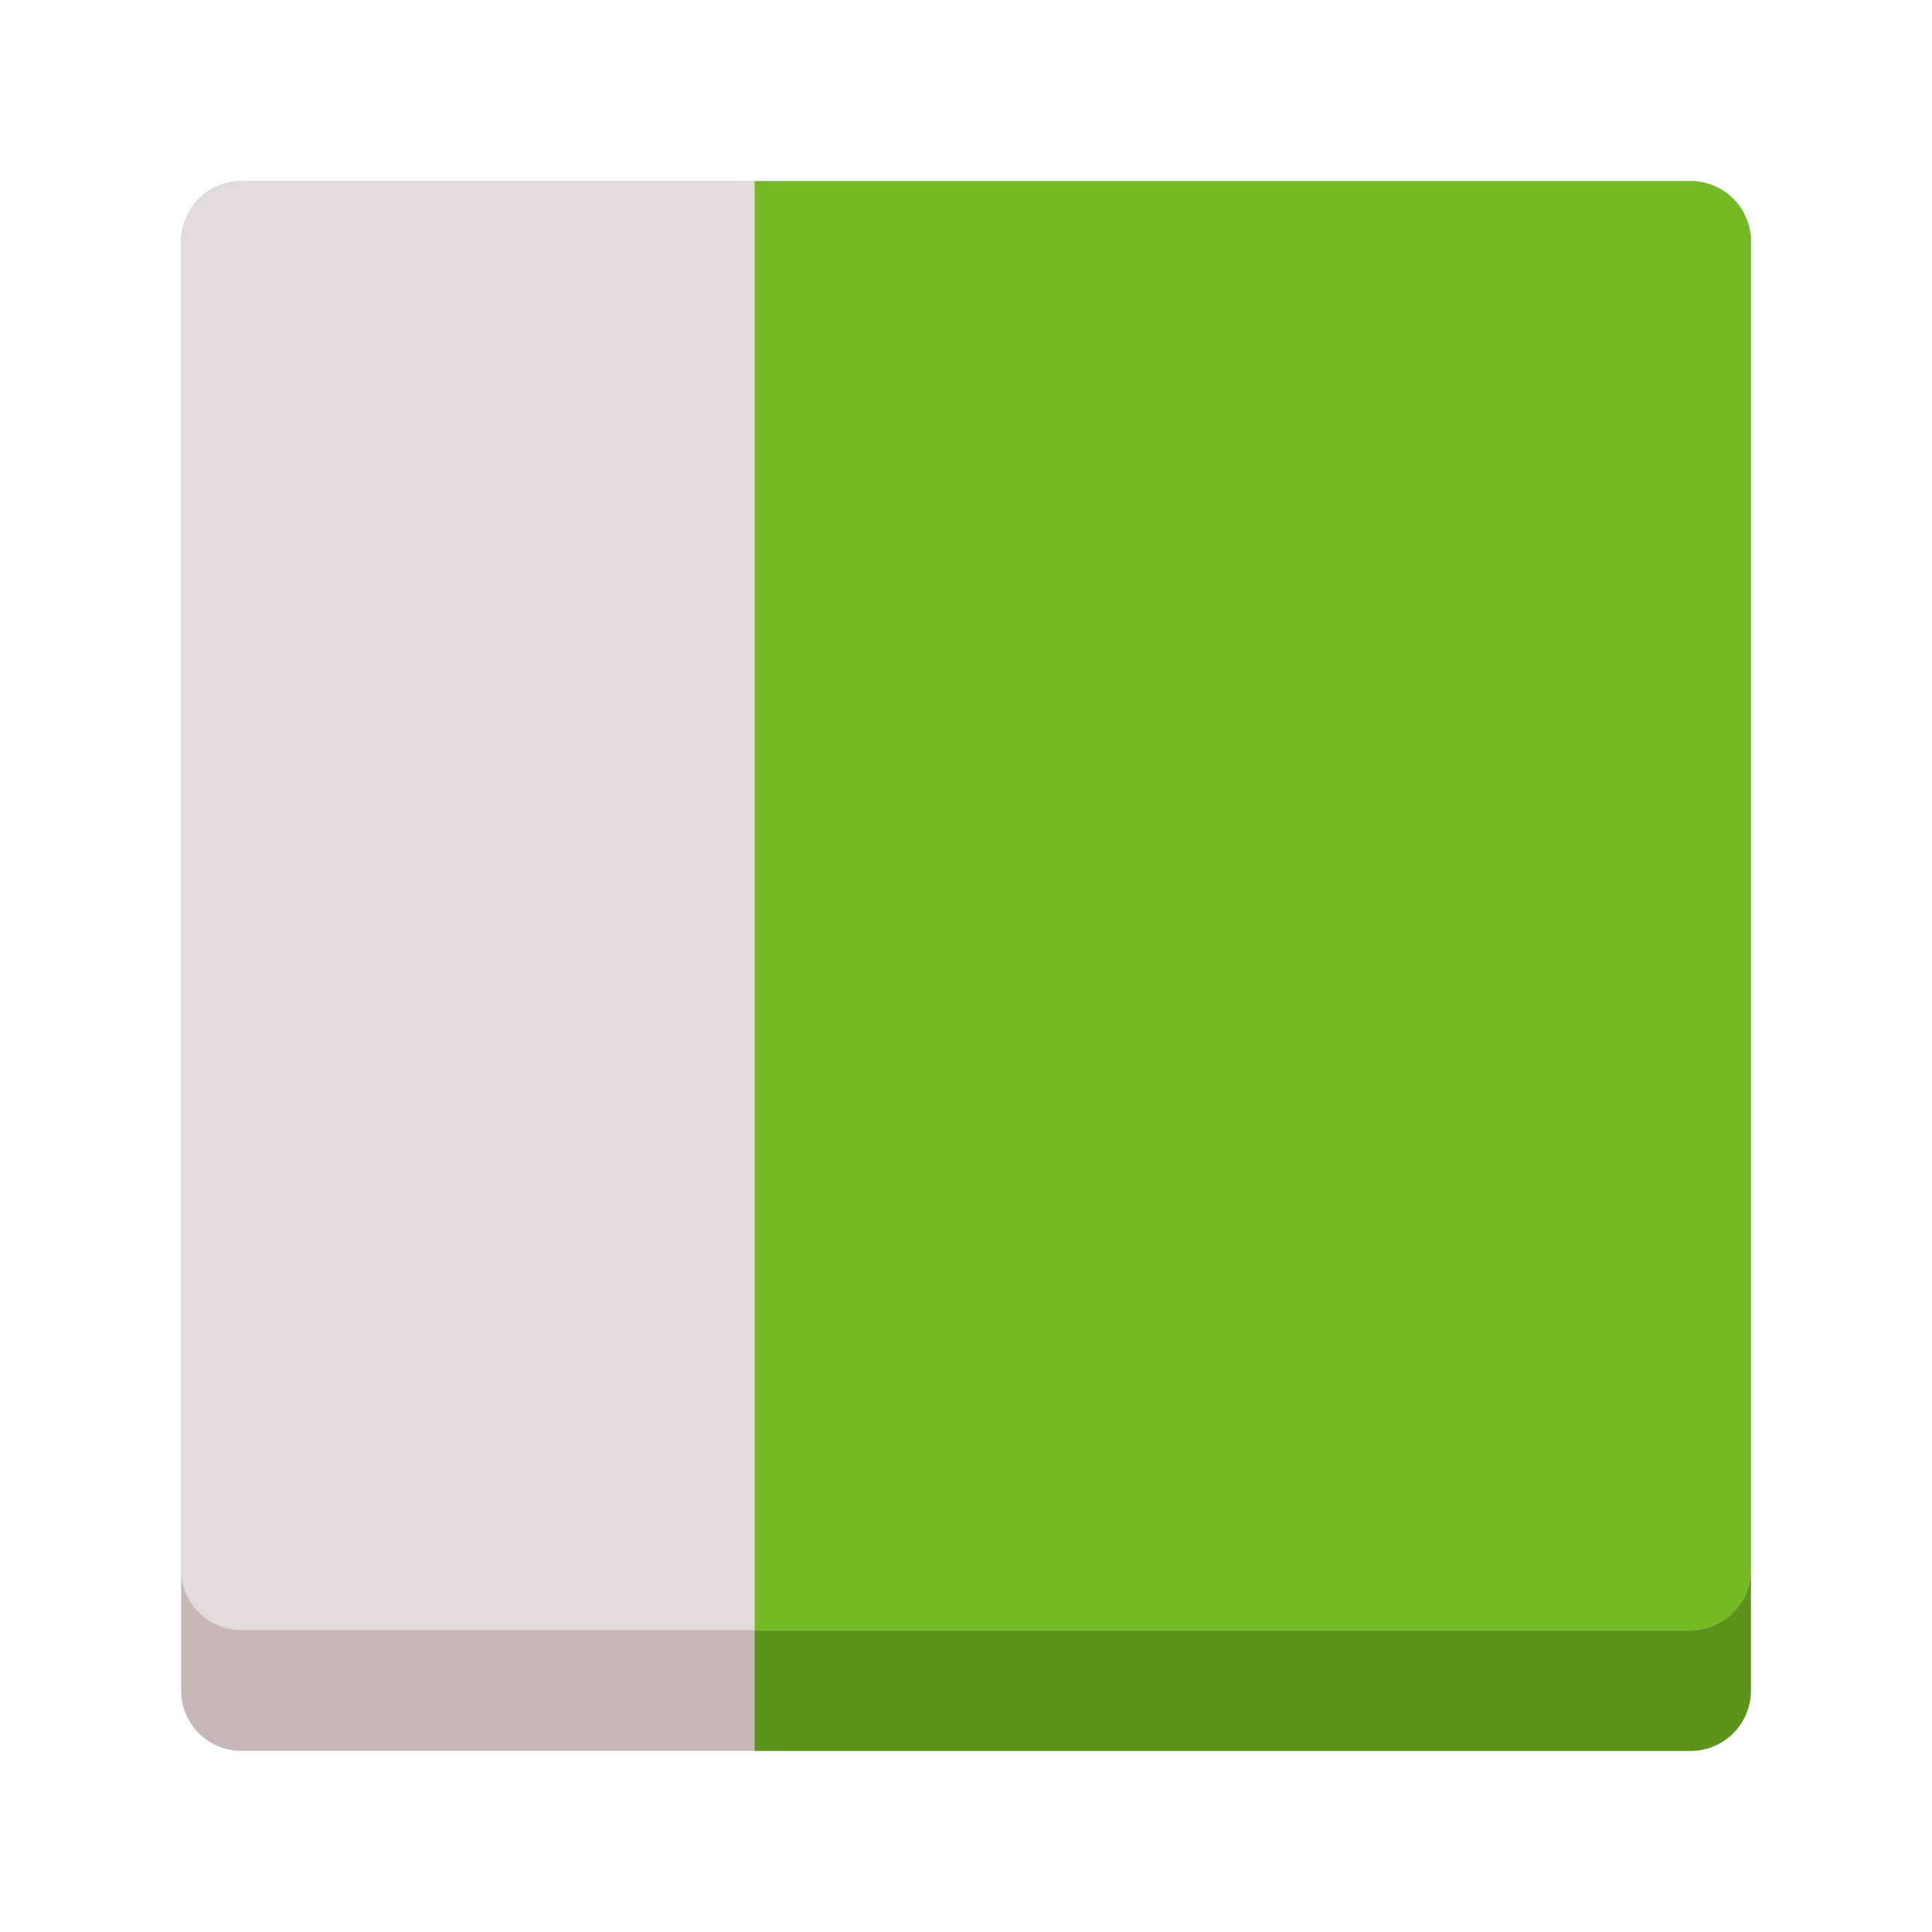
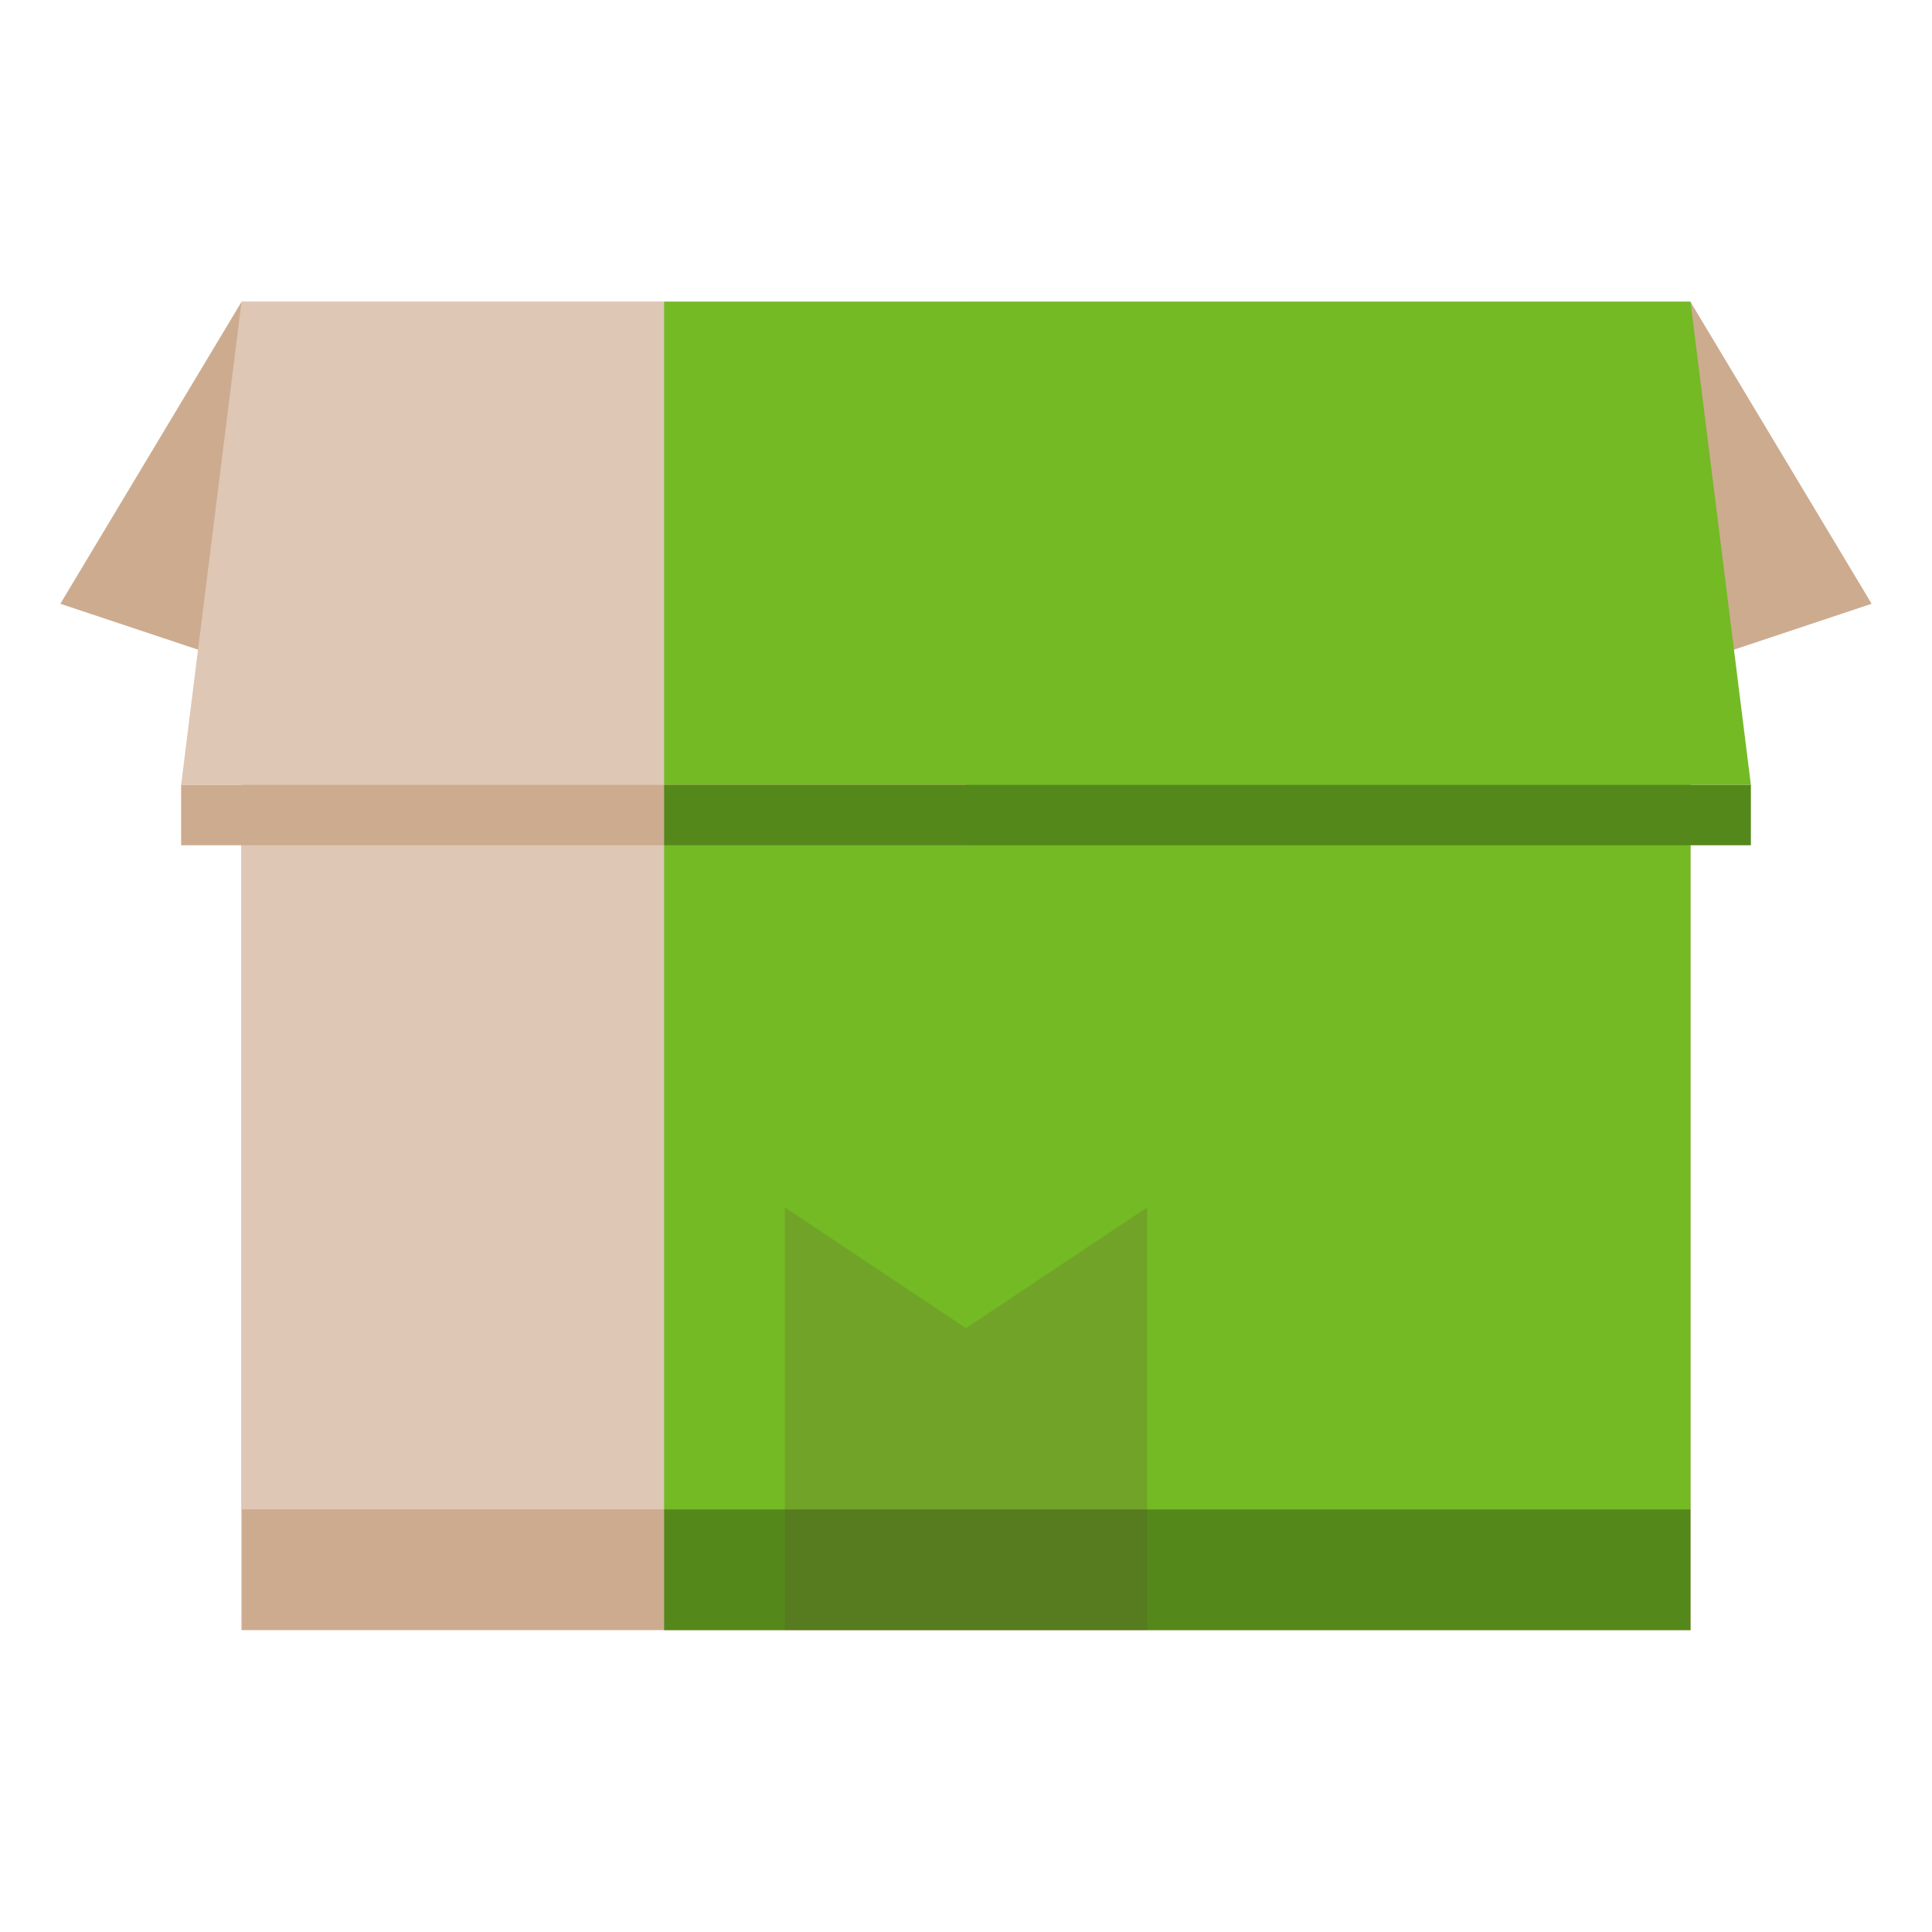
- <svg xmlns="http://www.w3.org/2000/svg" xmlns:xlink="http://www.w3.org/1999/xlink" width="64" height="64" id="svg11300" version="1.1">
-   <defs id="defs3">
-     <linearGradient id="linearGradient3264">
-       <stop style="stop-color:#c9c9c9;stop-opacity:1;" offset="0" id="stop3266" />
-       <stop id="stop3276" offset="0.25" style="stop-color:#f8f8f8;stop-opacity:1;" />
-       <stop id="stop3272" offset="0.5" style="stop-color:#e2e2e2;stop-opacity:1;" />
-       <stop style="stop-color:#b0b0b0;stop-opacity:1;" offset="0.75" id="stop3274" />
-       <stop style="stop-color:#c9c9c9;stop-opacity:1;" offset="1" id="stop3268" />
-     </linearGradient>
-     <linearGradient id="linearGradient3256">
-       <stop style="stop-color:#000000;stop-opacity:1;" offset="0" id="stop3258" />
-       <stop style="stop-color:#000000;stop-opacity:0;" offset="1" id="stop3260" />
-     </linearGradient>
-     <linearGradient id="linearGradient2752">
-       <stop style="stop-color:#9d9d9d;stop-opacity:1;" offset="0" id="stop2754" />
-       <stop style="stop-color:#b9b9b9;stop-opacity:1;" offset="1" id="stop2756" />
-     </linearGradient>
-     <linearGradient id="linearGradient2711">
-       <stop style="stop-color:#909090;stop-opacity:1;" offset="0" id="stop2713" />
-       <stop style="stop-color:#bebebe;stop-opacity:0;" offset="1" id="stop2715" />
-     </linearGradient>
-     <linearGradient id="linearGradient2701">
-       <stop style="stop-color:#585956;stop-opacity:1;" offset="0" id="stop2703" />
-       <stop style="stop-color:#bbbeb8;stop-opacity:1;" offset="1" id="stop2705" />
-     </linearGradient>
-     <linearGradient id="linearGradient2691">
-       <stop style="stop-color:#868686;stop-opacity:1;" offset="0" id="stop2693" />
-       <stop style="stop-color:#e9e9e9;stop-opacity:1;" offset="1" id="stop2695" />
-     </linearGradient>
-     <linearGradient id="linearGradient2675">
-       <stop style="stop-color:#5b5b97;stop-opacity:1;" offset="0" id="stop2677" />
-       <stop style="stop-color:#1b1b43;stop-opacity:1;" offset="1" id="stop2679" />
-     </linearGradient>
-     <linearGradient id="linearGradient2667">
-       <stop style="stop-color:#ffffff;stop-opacity:1;" offset="0" id="stop2669" />
-       <stop style="stop-color:#fcfcff;stop-opacity:0;" offset="1" id="stop2671" />
-     </linearGradient>
-     <linearGradient id="linearGradient2635">
-       <stop style="stop-color:#f9fff5;stop-opacity:1;" offset="0" id="stop2637" />
-       <stop style="stop-color:#f9fff5;stop-opacity:0;" offset="1" id="stop2639" />
-     </linearGradient>
-     <linearGradient id="linearGradient2623">
-       <stop style="stop-color:#dfdfde;stop-opacity:1;" offset="0" id="stop2625" />
-       <stop style="stop-color:#9d9f9a;stop-opacity:1;" offset="1" id="stop2627" />
-     </linearGradient>
-     <linearGradient id="linearGradient2379">
-       <stop id="stop2381" offset="0" style="stop-color:#1a4876;stop-opacity:1;" />
-       <stop id="stop2383" offset="1" style="stop-color:#3f54a3;stop-opacity:0;" />
-     </linearGradient>
-     <linearGradient id="linearGradient2328">
-       <stop id="stop2330" offset="0" style="stop-color:#ffffff;stop-opacity:1;" />
-       <stop id="stop2332" offset="1" style="stop-color:#ffffff;stop-opacity:0;" />
-     </linearGradient>
-     <linearGradient id="linearGradient2307">
-       <stop id="stop2309" offset="0" style="stop-color:#5a7aa4;stop-opacity:1;" />
-       <stop id="stop2311" offset="1" style="stop-color:#5a7aa4;stop-opacity:0;" />
-     </linearGradient>
-     <linearGradient id="linearGradient2253">
-       <stop id="stop2255" offset="0" style="stop-color:#8f8f8f;stop-opacity:1;" />
-       <stop id="stop2257" offset="1" style="stop-color:#494949;stop-opacity:1;" />
-     </linearGradient>
-     <linearGradient id="linearGradient2245">
-       <stop id="stop2247" offset="0" style="stop-color:#dde1d9;stop-opacity:1;" />
-       <stop id="stop2249" offset="1" style="stop-color:#cacdc6;stop-opacity:1;" />
-     </linearGradient>
-     <linearGradient gradientUnits="userSpaceOnUse" y2="53.735" x2="24.419" y1="9.324" x1="16.852" gradientTransform="matrix(1.208393,0,0,0.98441,-0.789284,-0.50338)" id="linearGradient2313" xlink:href="#linearGradient2307" />
-     <linearGradient gradientUnits="userSpaceOnUse" y2="39.032" x2="27.289" y1="10.842" x1="16.119" gradientTransform="matrix(1.289166,0,0,0.922731,-0.789284,-0.50338)" id="linearGradient2334" xlink:href="#linearGradient2328" />
-     <linearGradient y2="-1.322" x2="19.995" y1="30.078" x1="21.356" gradientTransform="matrix(1.02787,0,0,0.822296,1.523986,1.001198)" gradientUnits="userSpaceOnUse" id="linearGradient2445" xlink:href="#linearGradient2379" />
-     <linearGradient xlink:href="#linearGradient2623" id="linearGradient2653" gradientUnits="userSpaceOnUse" gradientTransform="scale(1.983556,0.504145)" x1="10.728" y1="84.029" x2="10.728" y2="92.571" />
-     <linearGradient xlink:href="#linearGradient2635" id="linearGradient2655" gradientUnits="userSpaceOnUse" gradientTransform="scale(2.143634,0.466498)" x1="13.629" y1="101.285" x2="8.649" y2="74.098" />
-     <radialGradient r="19.622" fy="39.161" fx="25.456" cy="39.161" cx="25.456" gradientTransform="matrix(1,0,0,0.315315,0,26.81305)" gradientUnits="userSpaceOnUse" id="radialGradient13503" xlink:href="#linearGradient3256" />
-     <linearGradient y2="39.685" x2="34.534" y1="12.285" x1="14.463" gradientTransform="matrix(1.241935,0,0,1.241935,-5.027508,-7.208988)" gradientUnits="userSpaceOnUse" id="linearGradient13505" xlink:href="#linearGradient3264" />
-     <linearGradient id="linearGradient5272">
-       <stop id="stop5274" offset="0" style="stop-color:#73d216;stop-opacity:1;" />
-       <stop id="stop5276" offset="1" style="stop-color:#62b312;stop-opacity:1;" />
-     </linearGradient>
-     <linearGradient id="linearGradient5792">
-       <stop id="stop5794" offset="0" style="stop-color:#ef2929" />
-       <stop id="stop5796" offset="1" style="stop-color:#a40000" />
-     </linearGradient>
-     <linearGradient id="linearGradient3828">
-       <stop id="stop3830" offset="0" style="stop-color:#ffffff;stop-opacity:1;" />
-       <stop id="stop3832" offset="1" style="stop-color:#b7b7b7;stop-opacity:1;" />
-     </linearGradient>
-     <linearGradient id="linearGradient3820">
-       <stop id="stop3822" offset="0" style="stop-color:#dbdbdb;stop-opacity:1;" />
-       <stop id="stop3824" offset="1" style="stop-color:#b6b6b6;stop-opacity:1;" />
-     </linearGradient>
-     <linearGradient id="linearGradient3347">
-       <stop id="stop3349" offset="0" style="stop-color:#cbcbcb;stop-opacity:1;" />
-       <stop id="stop3351" offset="1" style="stop-color:#ffffff;stop-opacity:0.464;" />
-     </linearGradient>
-     <linearGradient id="linearGradient11520">
-       <stop style="stop-color:#ffffff;stop-opacity:1;" offset="0" id="stop11522" />
-       <stop style="stop-color:#dcdcdc;stop-opacity:1;" offset="1" id="stop11524" />
-     </linearGradient>
-     <linearGradient id="linearGradient11494">
-       <stop style="stop-color:#ef2929;stop-opacity:1;" offset="0" id="stop11496" />
-       <stop style="stop-color:#ef2929;stop-opacity:0;" offset="1" id="stop11498" />
-     </linearGradient>
-     <linearGradient id="linearGradient11415">
-       <stop style="stop-color:#204a87;stop-opacity:0;" offset="0" id="stop11417" />
-       <stop id="stop11423" offset="0.5" style="stop-color:#204a87;stop-opacity:1;" />
-       <stop style="stop-color:#204a87;stop-opacity:0;" offset="1" id="stop11419" />
-     </linearGradient>
-     <linearGradient xlink:href="#linearGradient11415" id="linearGradient11425" gradientUnits="userSpaceOnUse" x1="15.828" y1="3.774" x2="43.616" y2="34.462" gradientTransform="translate(-60.28571,-0.285714)" />
-     <linearGradient xlink:href="#linearGradient11415" id="linearGradient11427" gradientUnits="userSpaceOnUse" x1="9.696" y1="9.346" x2="35.68" y2="39.034" gradientTransform="translate(-60.57143)" />
-     <linearGradient xlink:href="#linearGradient11415" id="linearGradient11439" gradientUnits="userSpaceOnUse" gradientTransform="translate(-60.85714,0.428571)" x1="13.267" y1="19.774" x2="26.759" y2="33.462" />
-     <radialGradient xlink:href="#linearGradient3256" id="radialGradient11441" gradientUnits="userSpaceOnUse" gradientTransform="matrix(1,0,0,0.487395,0,20.06483)" cx="12.071" cy="39.143" fx="12.071" fy="39.143" r="8.5" />
-     <radialGradient xlink:href="#linearGradient11494" id="radialGradient11500" cx="27.577" cy="15.048" fx="27.577" fy="15.048" r="3.834" gradientUnits="userSpaceOnUse" gradientTransform="matrix(1.243453,0,0,1.243453,-6.713754,-3.742847)" />
-     <radialGradient xlink:href="#linearGradient11494" id="radialGradient11504" gradientUnits="userSpaceOnUse" gradientTransform="matrix(1.243453,0,0,1.243453,-6.713754,-3.742847)" cx="27.577" cy="16.049" fx="27.577" fy="16.049" r="3.834" />
-     <radialGradient xlink:href="#linearGradient3256" id="radialGradient11514" cx="30.204" cy="44.565" fx="30.204" fy="44.565" r="6.566" gradientTransform="matrix(1,0,0,0.338462,0,29.48178)" gradientUnits="userSpaceOnUse" />
-     <radialGradient xlink:href="#linearGradient11520" id="radialGradient11526" cx="24.446" cy="35.878" fx="24.446" fy="35.878" r="20.531" gradientUnits="userSpaceOnUse" gradientTransform="matrix(1.995058,0,0,1.995058,-24.32488,-35.70087)" />
-     <radialGradient xlink:href="#linearGradient3256" id="radialGradient11532" gradientUnits="userSpaceOnUse" gradientTransform="matrix(1,0,0,0.338462,0,29.48178)" cx="30.204" cy="44.565" fx="30.204" fy="44.565" r="6.566" />
-     <radialGradient r="6.566" fy="44.565" fx="30.204" cy="44.565" cx="30.204" gradientTransform="matrix(1,0,0,0.338462,0,29.48178)" gradientUnits="userSpaceOnUse" id="radialGradient1348" xlink:href="#linearGradient3256" />
-     <radialGradient r="20.531" fy="35.878" fx="24.446" cy="35.878" cx="24.446" gradientTransform="matrix(1.995058,0,0,1.995058,-24.32488,-35.70087)" gradientUnits="userSpaceOnUse" id="radialGradient1350" xlink:href="#linearGradient11520" />
-     <radialGradient r="3.834" fy="16.049" fx="27.577" cy="16.049" cx="27.577" gradientTransform="matrix(1.243453,0,0,1.243453,-6.713754,-3.742847)" gradientUnits="userSpaceOnUse" id="radialGradient1352" xlink:href="#linearGradient11494" />
-     <radialGradient r="3.834" fy="15.048" fx="27.577" cy="15.048" cx="27.577" gradientTransform="matrix(1.243453,0,0,1.243453,-6.713754,-3.742847)" gradientUnits="userSpaceOnUse" id="radialGradient1354" xlink:href="#linearGradient11494" />
-     <radialGradient r="6.566" fy="44.565" fx="30.204" cy="44.565" cx="30.204" gradientTransform="matrix(1,0,0,0.338462,0,29.48178)" gradientUnits="userSpaceOnUse" id="radialGradient1356" xlink:href="#linearGradient3256" />
-     <radialGradient r="20.531" fy="35.878" fx="24.446" cy="35.878" cx="24.446" gradientTransform="matrix(2.049266,0,0,2.049266,-25.65002,-37.31089)" gradientUnits="userSpaceOnUse" id="radialGradient1366" xlink:href="#linearGradient11520" />
-     <radialGradient r="21.333" fy="38.807" fx="26.138" cy="38.807" cx="26.138" gradientTransform="matrix(0.769501,-1.2425,0.6703,0.415141,-21.77857,41.36563)" gradientUnits="userSpaceOnUse" id="radialGradient3449" xlink:href="#linearGradient3406" />
-     <radialGradient gradientTransform="matrix(-0.0504822,0.01387847,-0.12844,-0.467196,35.41257,39.44172)" r="21.333" fy="23.914" fx="133.841" cy="23.914" cx="133.841" gradientUnits="userSpaceOnUse" id="radialGradient3447" xlink:href="#linearGradient3435" />
-     <radialGradient r="21.333" fy="21.618" fx="35.511" cy="21.618" cx="35.511" gradientTransform="matrix(0.105916,-0.0191424,0.104789,0.579807,17.13693,7.115158)" gradientUnits="userSpaceOnUse" id="radialGradient3443" xlink:href="#linearGradient3435" />
-     <radialGradient r="21.333" fy="33.378" fx="16.885" cy="33.378" cx="16.885" gradientTransform="matrix(0.00518427,-0.12286,0.544548,0.02297824,0.957234,26.30756)" gradientUnits="userSpaceOnUse" id="radialGradient3433" xlink:href="#linearGradient3435" />
-     <radialGradient r="21.333" fy="48.238" fx="53.557" cy="48.238" cx="53.557" gradientTransform="matrix(0.15845,-0.158988,0.432907,0.431441,-2.723645,15.00107)" gradientUnits="userSpaceOnUse" id="radialGradient3429" xlink:href="#linearGradient3421" />
-     <radialGradient gradientTransform="matrix(0.848684,0.95802,-0.782119,0.692834,18.69147,-20.52578)" gradientUnits="userSpaceOnUse" r="21.333" fy="27.569" fx="37.751" cy="27.569" cx="37.751" id="radialGradient3392" xlink:href="#linearGradient3394" />
-     <linearGradient xlink:href="#linearGradient2328" id="linearGradient6042" x1="10.502" y1="3.61" x2="48.799" y2="54.698" gradientUnits="userSpaceOnUse" />
-     <linearGradient xlink:href="#linearGradient2328" id="linearGradient6034" x1="28.703" y1="31.495" x2="17.743" y2="18.367" gradientUnits="userSpaceOnUse" />
-     <linearGradient xlink:href="#linearGradient3121" id="linearGradient4242" gradientUnits="userSpaceOnUse" gradientTransform="matrix(1.190476,0,0,1.190476,-4.224424,-2.500001)" x1="12.274" y1="32.416" x2="35.391" y2="14.203" />
-     <linearGradient xlink:href="#linearGradient4236" id="linearGradient4224" x1="21.125" y1="14.625" x2="29" y2="28" gradientUnits="userSpaceOnUse" gradientTransform="matrix(1.25,0,0,1.25,-5.652995,-2.604165)" />
-     <linearGradient xlink:href="#linearGradient3112" id="linearGradient3912" gradientUnits="userSpaceOnUse" x1="14.997" y1="11.188" x2="32.511" y2="34.307" gradientTransform="matrix(1.190476,0,0,1.190476,-4.224424,-2.5)" />
-     <linearGradient y2="14.203" x2="35.391" y1="32.416" x1="12.274" gradientUnits="userSpaceOnUse" id="linearGradient3121">
-       <stop id="stop3123" style="stop-color:#FBFBFB" offset="0" />
-       <stop id="stop3125" style="stop-color:#B6B6B6" offset="0.5" />
-       <stop id="stop3127" style="stop-color:#E4E4E4" offset="1" />
-     </linearGradient>
-     <linearGradient y2="34.307" x2="32.511" y1="11.188" x1="14.997" gradientUnits="userSpaceOnUse" id="linearGradient3112">
-       <stop id="stop3114" style="stop-color:#EBEBEB" offset="0" />
-       <stop id="stop3116" style="stop-color:#FFFFFF" offset="0.5" />
-       <stop id="stop3118" style="stop-color:#EBEBEB" offset="1" />
-     </linearGradient>
-     <linearGradient id="linearGradient4236">
-       <stop style="stop-color:#ffffff;stop-opacity:0.327;" offset="0" id="stop4238" />
-       <stop style="stop-color:#ffffff;stop-opacity:0.604;" offset="1" id="stop4240" />
-     </linearGradient>
-     <linearGradient y2="14.203" x2="35.391" y1="32.416" x1="12.274" gradientUnits="userSpaceOnUse" id="linearGradient3394">
-       <stop id="stop3396" style="stop-color:#fff307;stop-opacity:1;" offset="0" />
-       <stop id="stop3398" style="stop-color:#166eff;stop-opacity:1;" offset="0.5" />
-       <stop id="stop3400" style="stop-color:#ffffff;stop-opacity:0;" offset="1" />
-     </linearGradient>
-     <linearGradient id="linearGradient3406" gradientUnits="userSpaceOnUse" x1="12.274" y1="32.416" x2="35.391" y2="14.203">
-       <stop offset="0" style="stop-color:#b307ff;stop-opacity:0.822;" id="stop3408" />
-       <stop offset="1" style="stop-color:#f0ff8b;stop-opacity:0.644;" id="stop3410" />
-       <stop offset="1" style="stop-color:#ffffff;stop-opacity:0;" id="stop3412" />
-     </linearGradient>
-     <linearGradient y2="14.203" x2="35.391" y1="32.416" x1="12.274" gradientUnits="userSpaceOnUse" id="linearGradient3421">
-       <stop id="stop3423" style="stop-color:#ffffff;stop-opacity:1;" offset="0" />
-       <stop id="stop3427" style="stop-color:#b8c04c;stop-opacity:0;" offset="1" />
-     </linearGradient>
-     <linearGradient id="linearGradient3435" gradientUnits="userSpaceOnUse" x1="12.274" y1="32.416" x2="35.391" y2="14.203">
-       <stop offset="0" style="stop-color:#ffffc8;stop-opacity:1;" id="stop3437" />
-       <stop offset="1" style="stop-color:#9a91ef;stop-opacity:0;" id="stop3439" />
-     </linearGradient>
-     <radialGradient r="21.333" fy="23.914" fx="133.841" cy="23.914" cx="133.841" gradientTransform="matrix(-0.03483272,0.00957614,-0.08862359,-0.322365,39.01024,41.0505)" gradientUnits="userSpaceOnUse" id="radialGradient5529" xlink:href="#linearGradient3435" />
-     <radialGradient r="21.333" fy="21.618" fx="35.511" cy="21.618" cx="35.511" gradientTransform="matrix(0.07308203,-0.01320826,0.0723044,0.400067,26.40005,18.74518)" gradientUnits="userSpaceOnUse" id="radialGradient5532" xlink:href="#linearGradient3435" />
-     <radialGradient r="21.333" fy="33.378" fx="16.885" cy="33.378" cx="16.885" gradientTransform="matrix(0.00357714,-0.08477339,0.375738,0.01585498,15.23606,31.98793)" gradientUnits="userSpaceOnUse" id="radialGradient5535" xlink:href="#linearGradient3435" />
-     <radialGradient r="21.333" fy="48.238" fx="53.557" cy="48.238" cx="53.557" gradientTransform="matrix(0.10933,-0.109702,0.298706,0.297694,12.69626,24.18646)" gradientUnits="userSpaceOnUse" id="radialGradient5538" xlink:href="#linearGradient3421" />
-     <radialGradient r="21.333" fy="38.807" fx="26.138" cy="38.807" cx="26.138" gradientTransform="matrix(0.530956,-0.857325,0.462507,0.286447,-0.45164,42.378)" gradientUnits="userSpaceOnUse" id="radialGradient5541" xlink:href="#linearGradient3406" />
-     <radialGradient r="21.333" fy="27.569" fx="37.751" cy="27.569" cx="37.751" gradientTransform="matrix(0.585592,0.661034,-0.539662,0.478055,27.47269,-0.32707)" gradientUnits="userSpaceOnUse" id="radialGradient5544" xlink:href="#linearGradient3394" />
-     <linearGradient gradientTransform="matrix(0.69,0,0,0.69,14.57557,13.83572)" y2="54.698" x2="48.799" y1="3.61" x1="10.502" gradientUnits="userSpaceOnUse" id="linearGradient5548" xlink:href="#linearGradient2328" />
-     <linearGradient y2="28" x2="29" y1="14.625" x1="21.125" gradientTransform="matrix(0.8625,0,0,0.8625,10.67501,12.03885)" gradientUnits="userSpaceOnUse" id="linearGradient5551" xlink:href="#linearGradient4236" />
-     <linearGradient y2="14.203" x2="35.391" y1="32.416" x1="12.274" gradientTransform="matrix(0.821428,0,0,0.821428,11.66072,12.11072)" gradientUnits="userSpaceOnUse" id="linearGradient5558" xlink:href="#linearGradient3121" />
-     <linearGradient y2="34.307" x2="32.511" y1="11.188" x1="14.997" gradientTransform="matrix(0.821428,0,0,0.821428,11.66072,12.11072)" gradientUnits="userSpaceOnUse" id="linearGradient5561" xlink:href="#linearGradient3112" />
-     <radialGradient gradientUnits="userSpaceOnUse" gradientTransform="matrix(1,0,0,0.25,0,33)" r="15.5" fy="44" fx="31.25" cy="44" cx="31.25" id="radialGradient5588" xlink:href="#linearGradient3256" />
-     <linearGradient xlink:href="#linearGradient3264" id="linearGradient3270" x1="14.463" y1="12.285" x2="34.534" y2="39.685" gradientUnits="userSpaceOnUse" />
-     <radialGradient xlink:href="#linearGradient3256" id="radialGradient3262" cx="25.456" cy="39.161" fx="25.456" fy="39.161" r="19.622" gradientTransform="matrix(1,0,0,0.315315,0,26.81305)" gradientUnits="userSpaceOnUse" />
-     <radialGradient xlink:href="#linearGradient11520" id="radialGradient5781" gradientUnits="userSpaceOnUse" gradientTransform="matrix(2.049266,0,0,2.049266,-25.65002,-37.31089)" cx="24.446" cy="35.878" fx="24.446" fy="35.878" r="20.531" />
-     <radialGradient xlink:href="#linearGradient3256" id="radialGradient5779" gradientUnits="userSpaceOnUse" gradientTransform="matrix(1,0,0,0.338462,0,29.48178)" cx="30.204" cy="44.565" fx="30.204" fy="44.565" r="6.566" />
-     <radialGradient xlink:href="#linearGradient11494" id="radialGradient5777" gradientUnits="userSpaceOnUse" gradientTransform="matrix(1.243453,0,0,1.243453,-6.713754,-3.742847)" cx="27.577" cy="15.048" fx="27.577" fy="15.048" r="3.834" />
-     <radialGradient xlink:href="#linearGradient11494" id="radialGradient5775" gradientUnits="userSpaceOnUse" gradientTransform="matrix(1.243453,0,0,1.243453,-6.713754,-3.742847)" cx="27.577" cy="16.049" fx="27.577" fy="16.049" r="3.834" />
-     <radialGradient xlink:href="#linearGradient11520" id="radialGradient5773" gradientUnits="userSpaceOnUse" gradientTransform="matrix(1.995058,0,0,1.995058,-24.32488,-35.70087)" cx="24.446" cy="35.878" fx="24.446" fy="35.878" r="20.531" />
-     <radialGradient xlink:href="#linearGradient3256" id="radialGradient5771" gradientUnits="userSpaceOnUse" gradientTransform="matrix(1,0,0,0.338462,0,29.48178)" cx="30.204" cy="44.565" fx="30.204" fy="44.565" r="6.566" />
-     <radialGradient r="6.566" fy="44.565" fx="30.204" cy="44.565" cx="30.204" gradientTransform="matrix(1,0,0,0.338462,0,29.48178)" gradientUnits="userSpaceOnUse" id="radialGradient5769" xlink:href="#linearGradient3256" />
-     <radialGradient gradientTransform="matrix(1.995058,0,0,1.995058,-24.32488,-35.70087)" gradientUnits="userSpaceOnUse" r="20.531" fy="35.878" fx="24.446" cy="35.878" cx="24.446" id="radialGradient5767" xlink:href="#linearGradient11520" />
-     <radialGradient gradientUnits="userSpaceOnUse" gradientTransform="matrix(1,0,0,0.338462,0,29.48178)" r="6.566" fy="44.565" fx="30.204" cy="44.565" cx="30.204" id="radialGradient5765" xlink:href="#linearGradient3256" />
-     <radialGradient r="3.834" fy="16.049" fx="27.577" cy="16.049" cx="27.577" gradientTransform="matrix(1.243453,0,0,1.243453,-6.713754,-3.742847)" gradientUnits="userSpaceOnUse" id="radialGradient5763" xlink:href="#linearGradient11494" />
-     <radialGradient gradientTransform="matrix(1.243453,0,0,1.243453,-6.713754,-3.742847)" gradientUnits="userSpaceOnUse" r="3.834" fy="15.048" fx="27.577" cy="15.048" cx="27.577" id="radialGradient5761" xlink:href="#linearGradient11494" />
-     <radialGradient r="8.5" fy="39.143" fx="12.071" cy="39.143" cx="12.071" gradientTransform="matrix(1,0,0,0.487395,0,20.06483)" gradientUnits="userSpaceOnUse" id="radialGradient5759" xlink:href="#linearGradient3256" />
-   </defs>
-   <g id="layer1" transform="translate(0,16)">
-     <rect style="opacity:1;fill:#c8b7b7;fill-opacity:1;stroke:none;stroke-width:4.082;stroke-linecap:round;stroke-linejoin:round;stroke-miterlimit:4;stroke-dasharray:none;stroke-opacity:1" id="rect1828-9" width="52" height="52" x="6" y="-10" ry="2" />
-     <path style="opacity:1;fill:#5b931d;fill-opacity:1;stroke:none;stroke-width:4.082;stroke-linecap:round;stroke-linejoin:round;stroke-miterlimit:4;stroke-dasharray:none;stroke-opacity:1" d="m 25,-10 v 52 h 31 c 1.108,0 2,-0.892 2,-2 V -8 c 0,-1.108 -0.892,-2 -2,-2 z" id="rect1828-2-9" />
-     <rect style="opacity:1;fill:#e3dbdb;fill-opacity:1;stroke:none;stroke-width:4.082;stroke-linecap:round;stroke-linejoin:round;stroke-miterlimit:4;stroke-dasharray:none;stroke-opacity:1" id="rect1828" width="52" height="48" x="6" y="-10" ry="2" />
-     <path style="opacity:1;fill:#73ba25;fill-opacity:1;stroke:none;stroke-width:4.082;stroke-linecap:round;stroke-linejoin:round;stroke-miterlimit:4;stroke-dasharray:none;stroke-opacity:1" d="m 25,6 v 48 h 31 c 1.108,0 2,-0.892 2,-2 V 8 C 58,6.892 57.108,6 56,6 Z" transform="translate(0,-16)" id="rect1828-2" />
+ <svg xmlns="http://www.w3.org/2000/svg" version="1.1" viewBox="0 0 32 32">
+   <g transform="matrix(.5 0 0 .5 0 8)">
+     <path d="m8-6-6 10 6 2z" fill="#cdab8f" />
+     <path d="m56-6 6 10-6 2z" fill="#cdab8f" />
+     <rect x="8" y="-6" width="48" height="44" ry="0" fill="#cdab8f" />
+     <rect x="8" y="-6" width="48" height="40" ry="0" fill="#dec7b4" />
+     <rect x="22" y="-6" width="34" height="40" fill="#73ba25" />
+     <rect x="22" y="34" width="34" height="4" fill="#54881b" />
+     <path d="m26 24v14h12v-14l-6 4z" fill="#63452c" opacity=".2" />
+     <path d="m8-6-2 16h26v-16z" fill="#dec7b4" />
+     <path d="m22 10h36l-2-16h-34z" fill="#73ba25" />
+     <rect x="6" y="10" width="26" height="2" fill="#cdab8f" />
+     <rect x="22" y="10" width="36" height="2" fill="#54881b" />
  </g>
</svg>
